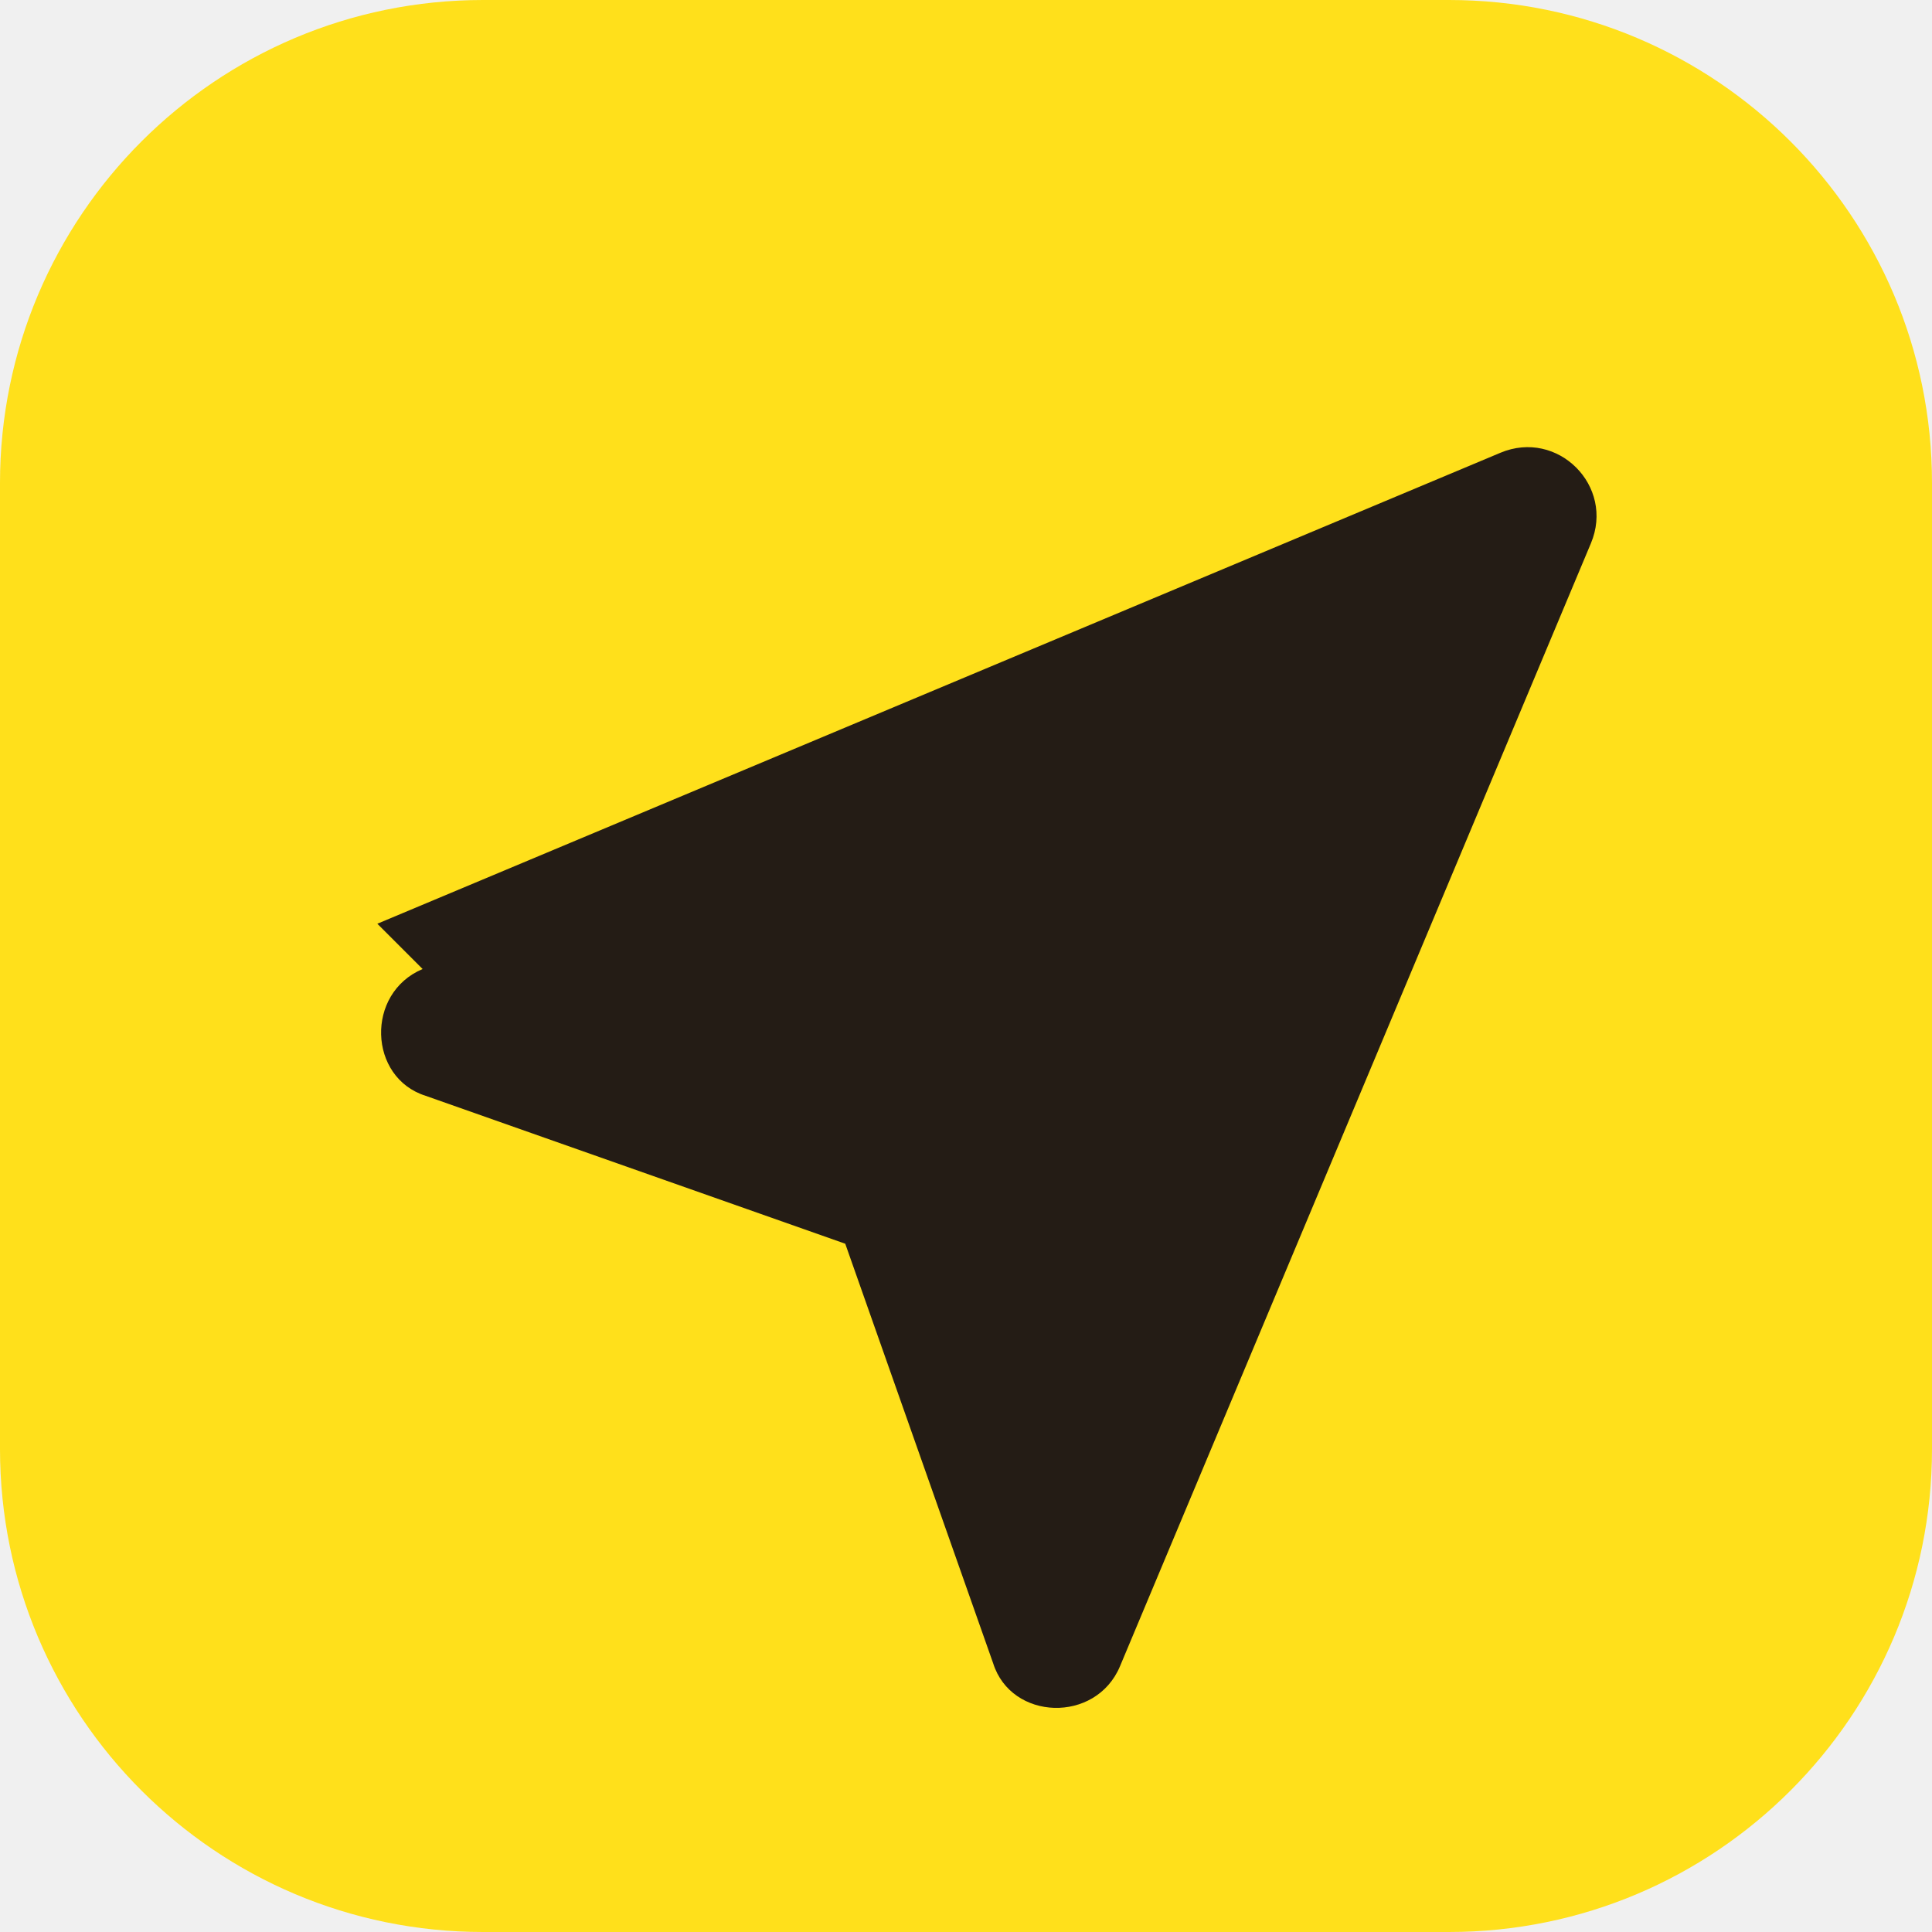
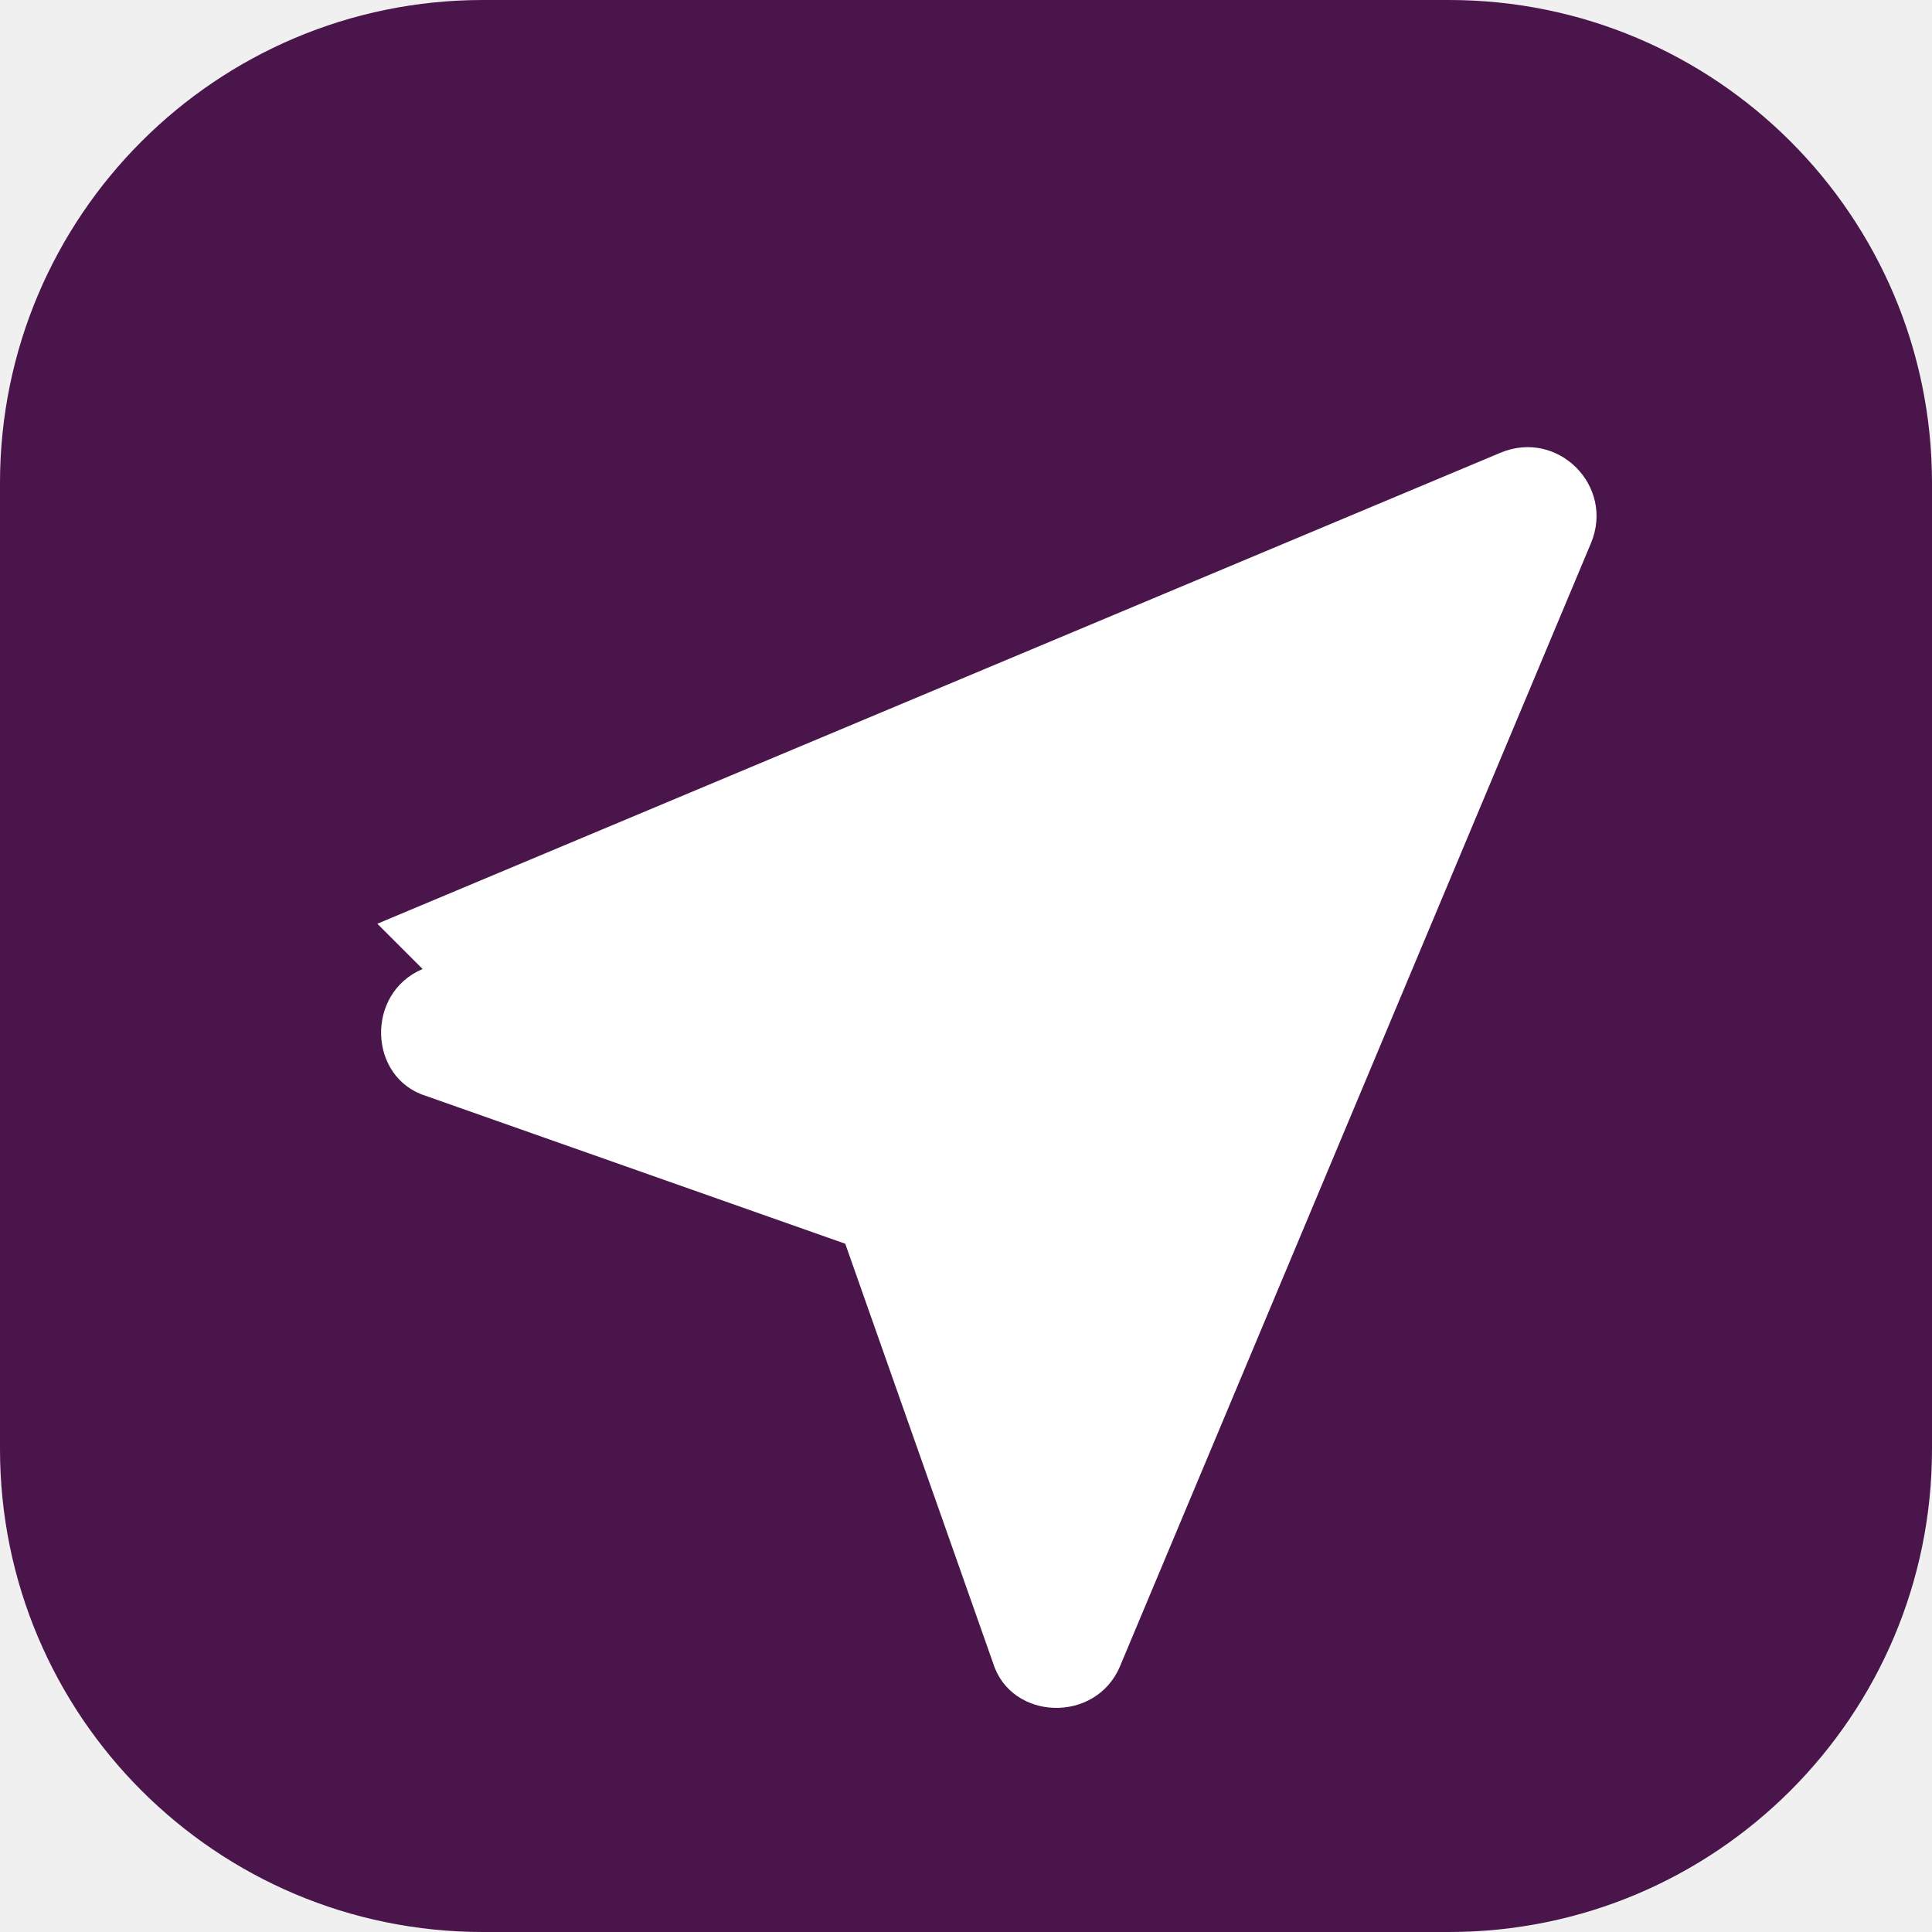
<svg xmlns="http://www.w3.org/2000/svg" viewBox="0 0 64 64">
-   <rect width="64" height="64" rx="16" fill="#ffe01b" />
-   <path fill="#241c15" d="M12.5 30.6 49.7 15c1.9-.8 3.8 1.1 3 3L37.1 55.2c-.8 1.9-3.6 1.8-4.2-.1l-4.9-13.9-13.9-4.9c-1.9-.6-2-3.4-.1-4.2z" />
+   <rect width="64" height="64" rx="16" fill="#4a154b" />
+   <path fill="#ffffff" d="M12.5 30.6 49.7 15c1.9-.8 3.8 1.1 3 3L37.1 55.2c-.8 1.9-3.6 1.8-4.2-.1l-4.9-13.9-13.9-4.9c-1.9-.6-2-3.4-.1-4.2z" />
</svg>
